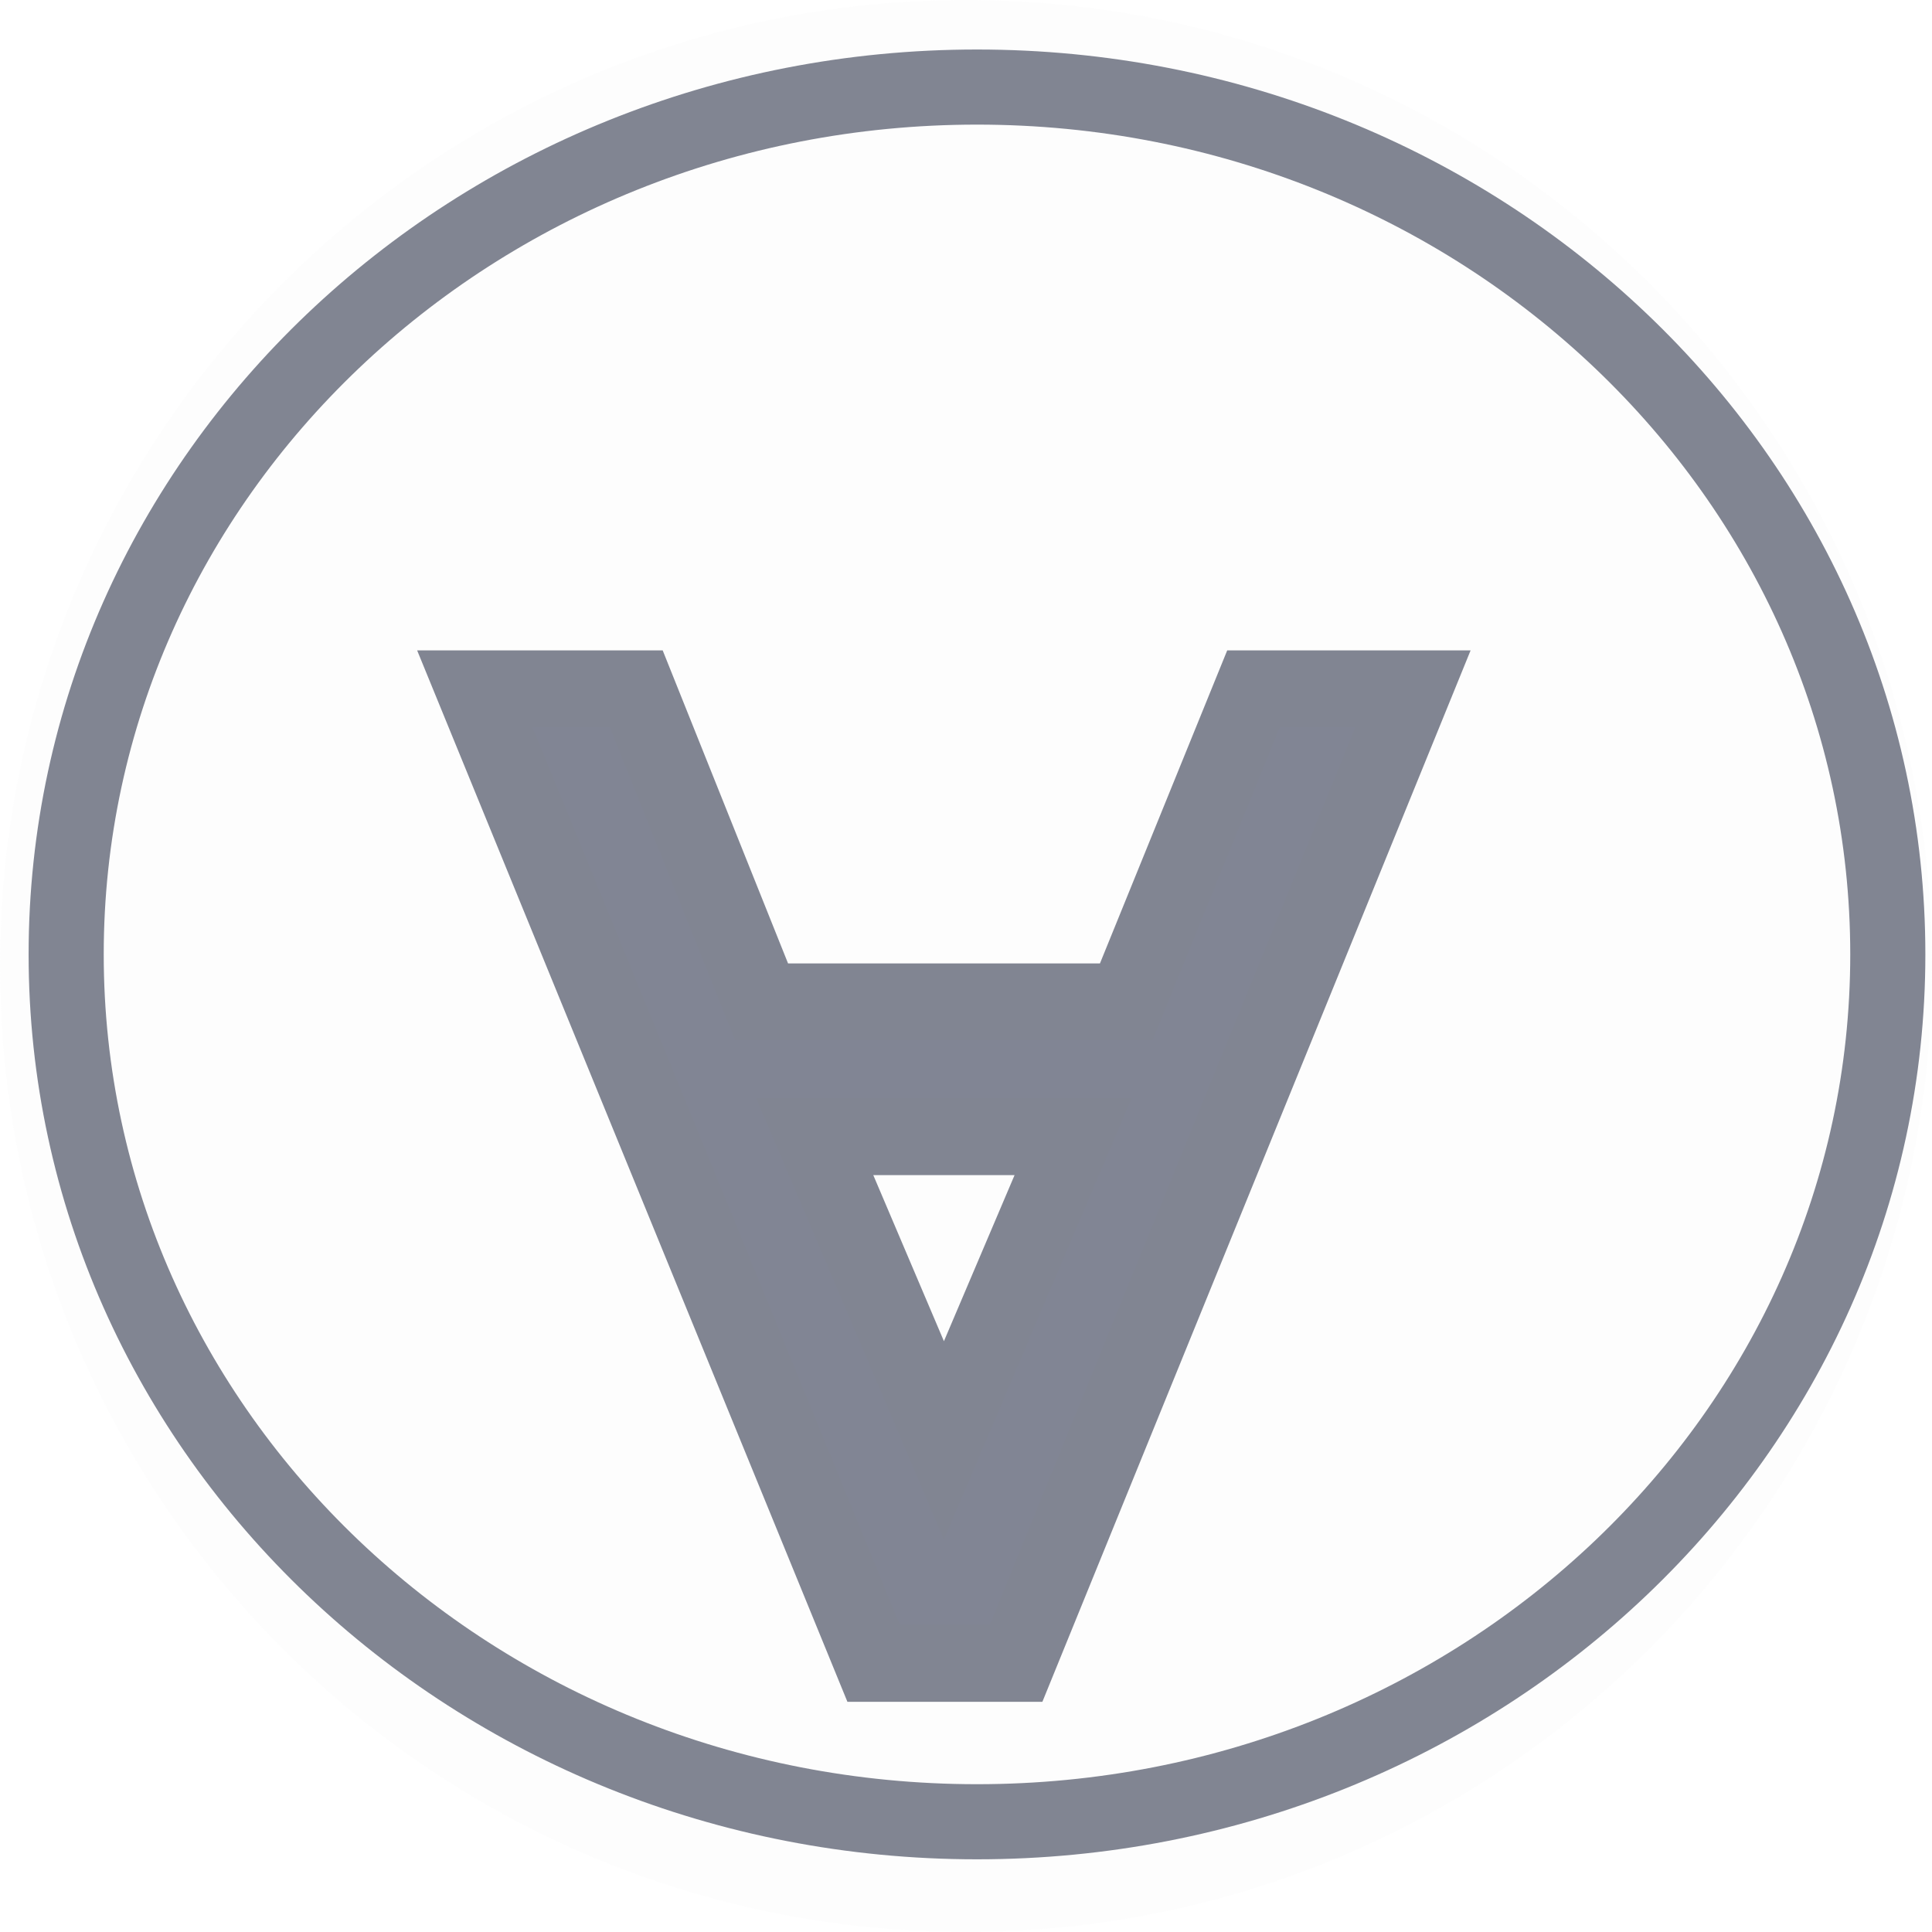
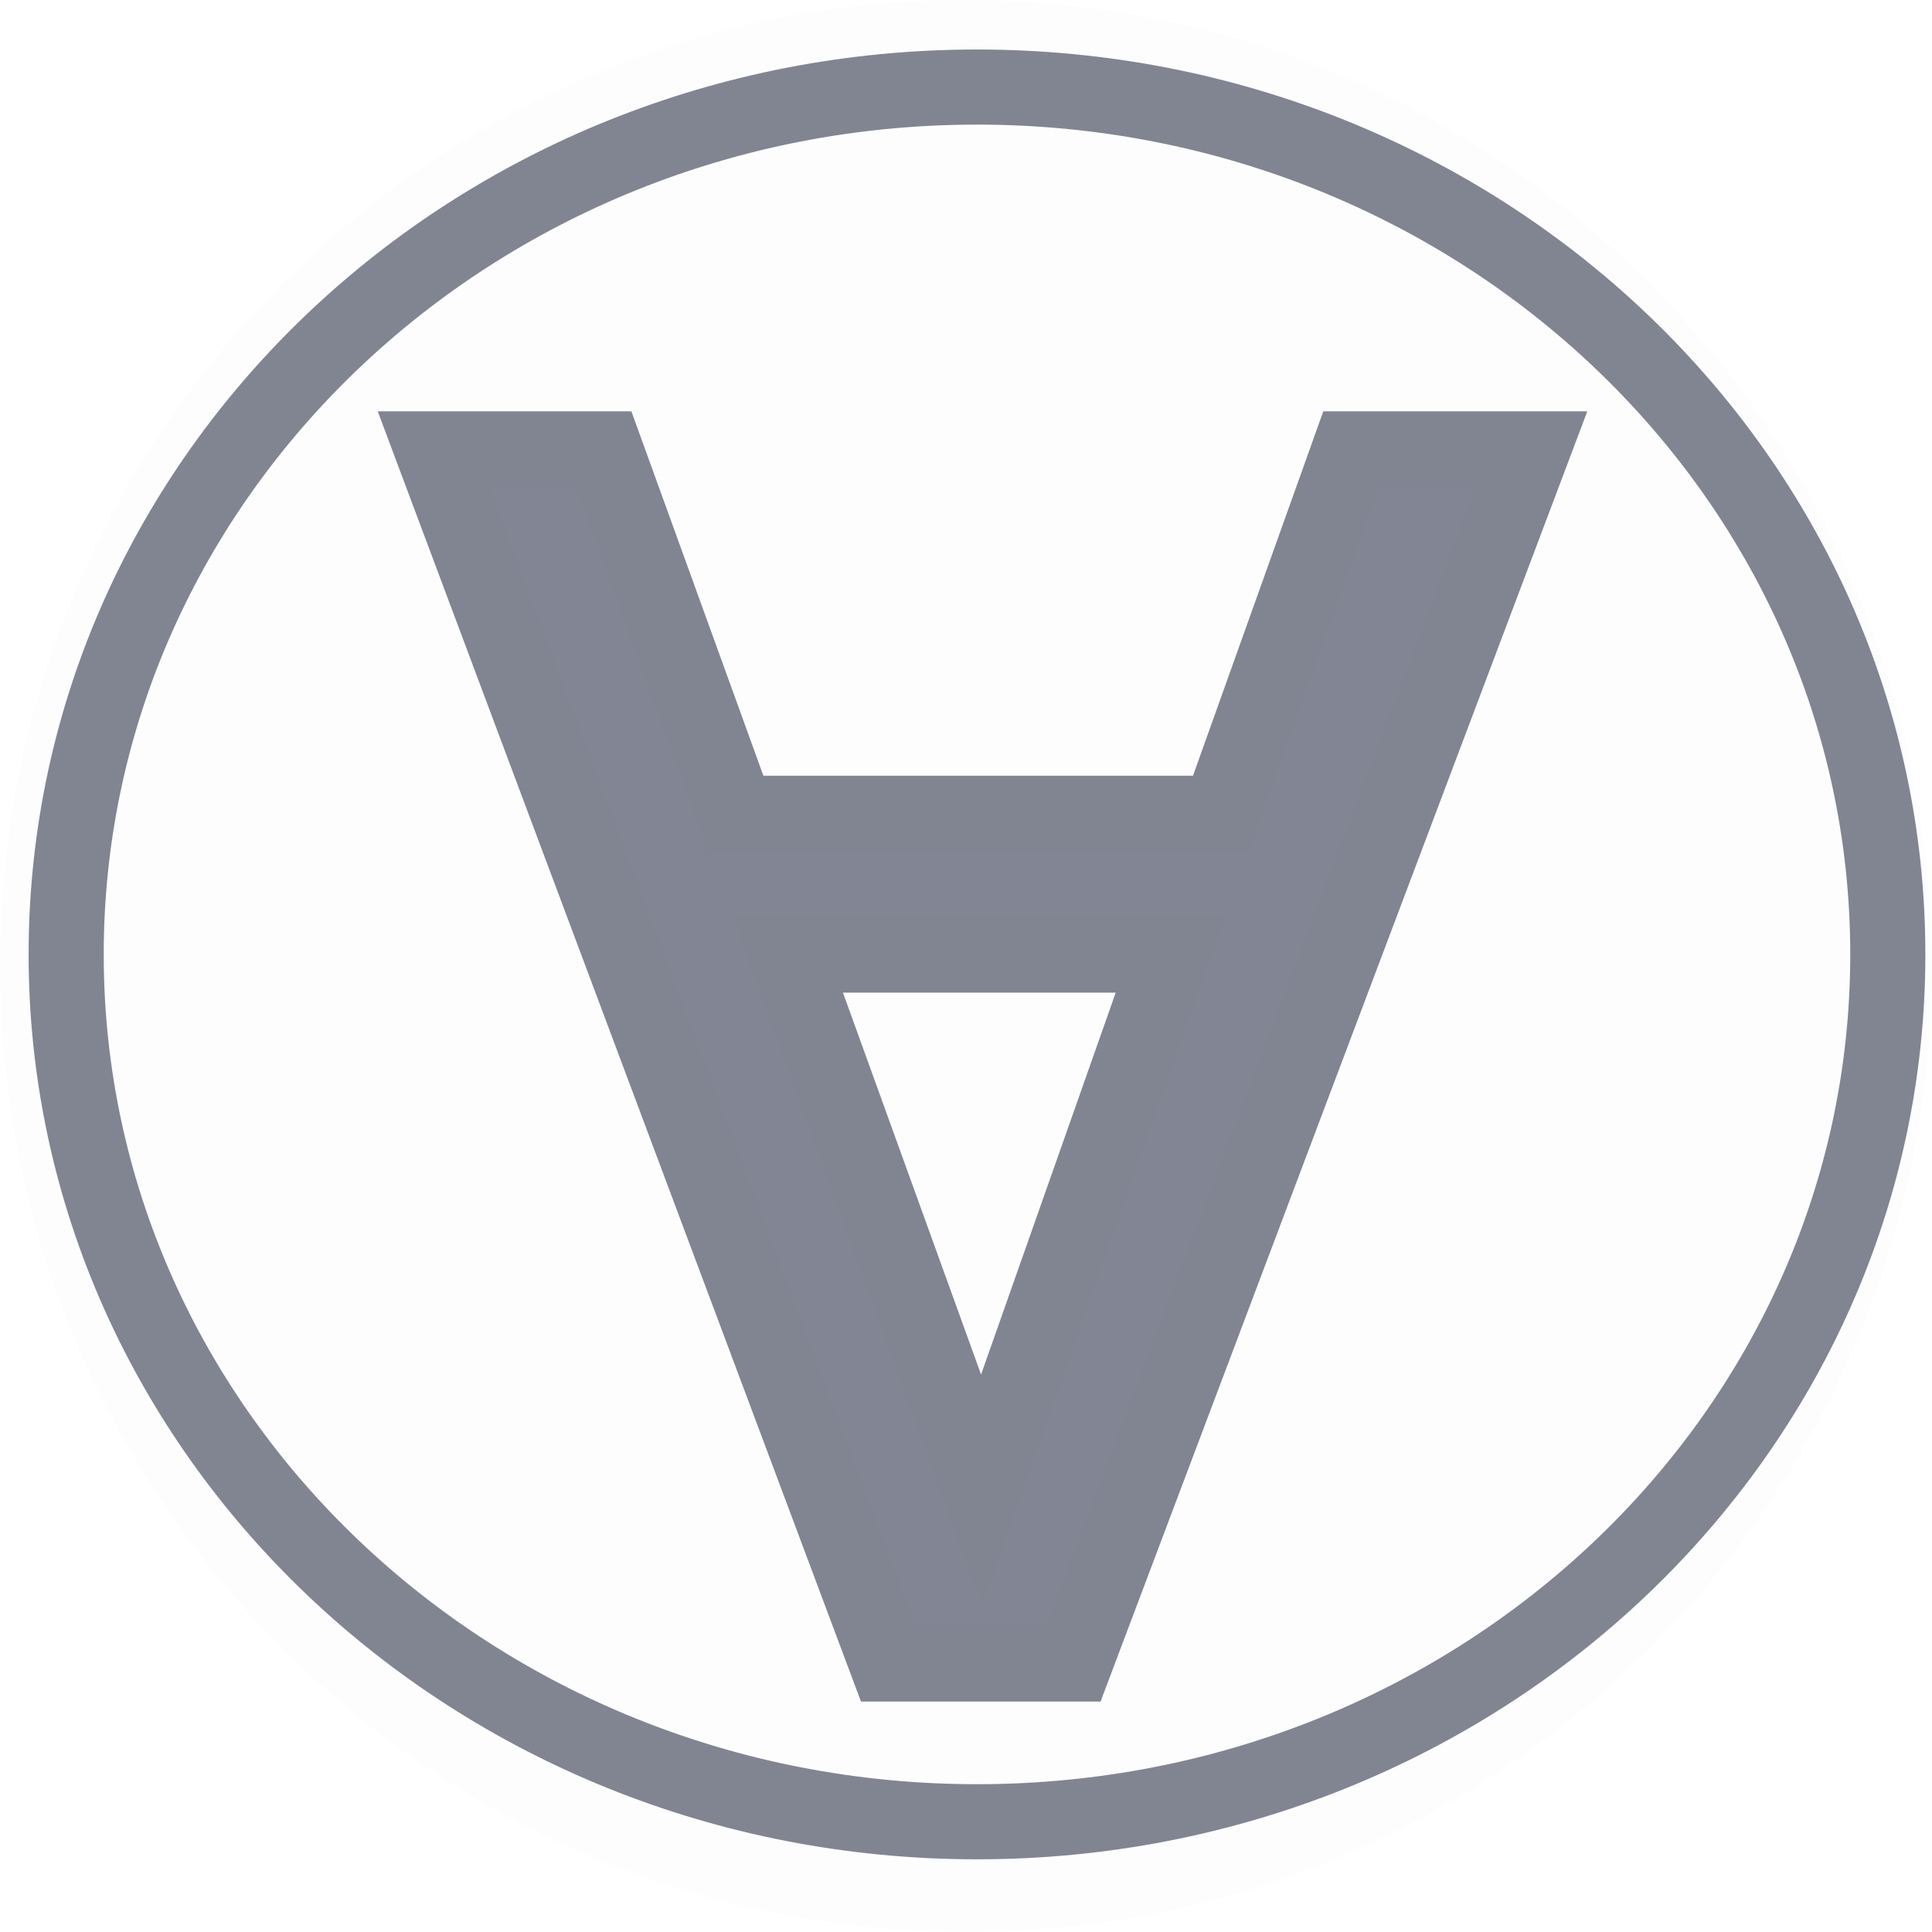
<svg xmlns="http://www.w3.org/2000/svg" width="16" height="16" viewBox="0 0 16 16" fill="none" version="1.1" id="svg1">
  <defs id="defs1" />
  <circle opacity="0.13" cx="8" cy="8" r="8" fill="#F0F1F2" id="circle1" />
-   <text xml:space="preserve" style="font-size:14.074px;text-align:start;writing-mode:lr-tb;direction:ltr;text-anchor:start;fill:#818594;fill-opacity:1;stroke:#818592;stroke-width:0.64;stroke-opacity:1" x="3.595" y="13.865" id="text2" transform="scale(1.006642,0.9934014)">
-     <tspan id="tspan2" x="3.595" y="13.865" style="fill:#818594;fill-opacity:1;stroke:#818592;stroke-width:0.64;stroke-opacity:1">∀</tspan>
-   </text>
+   <path d="M 12.598,3.749 8.832,13.865 H 7.306 L 3.567,3.749 H 4.969 L 6.055,6.787 H 10.041 L 11.113,3.749 Z M 9.629,7.955 H 6.481 l 1.594,4.467 z" id="text2" style="font-size:14.074px;fill:#818594;stroke:#818592;stroke-width:0.64" transform="scale(1.006642,0.9934014)" aria-label="∀" />
  <ellipse style="fill:none;stroke:#818592;stroke-width:0.622" id="path1" cx="8.091" cy="7.904" rx="7.543" ry="7.183" />
</svg>
